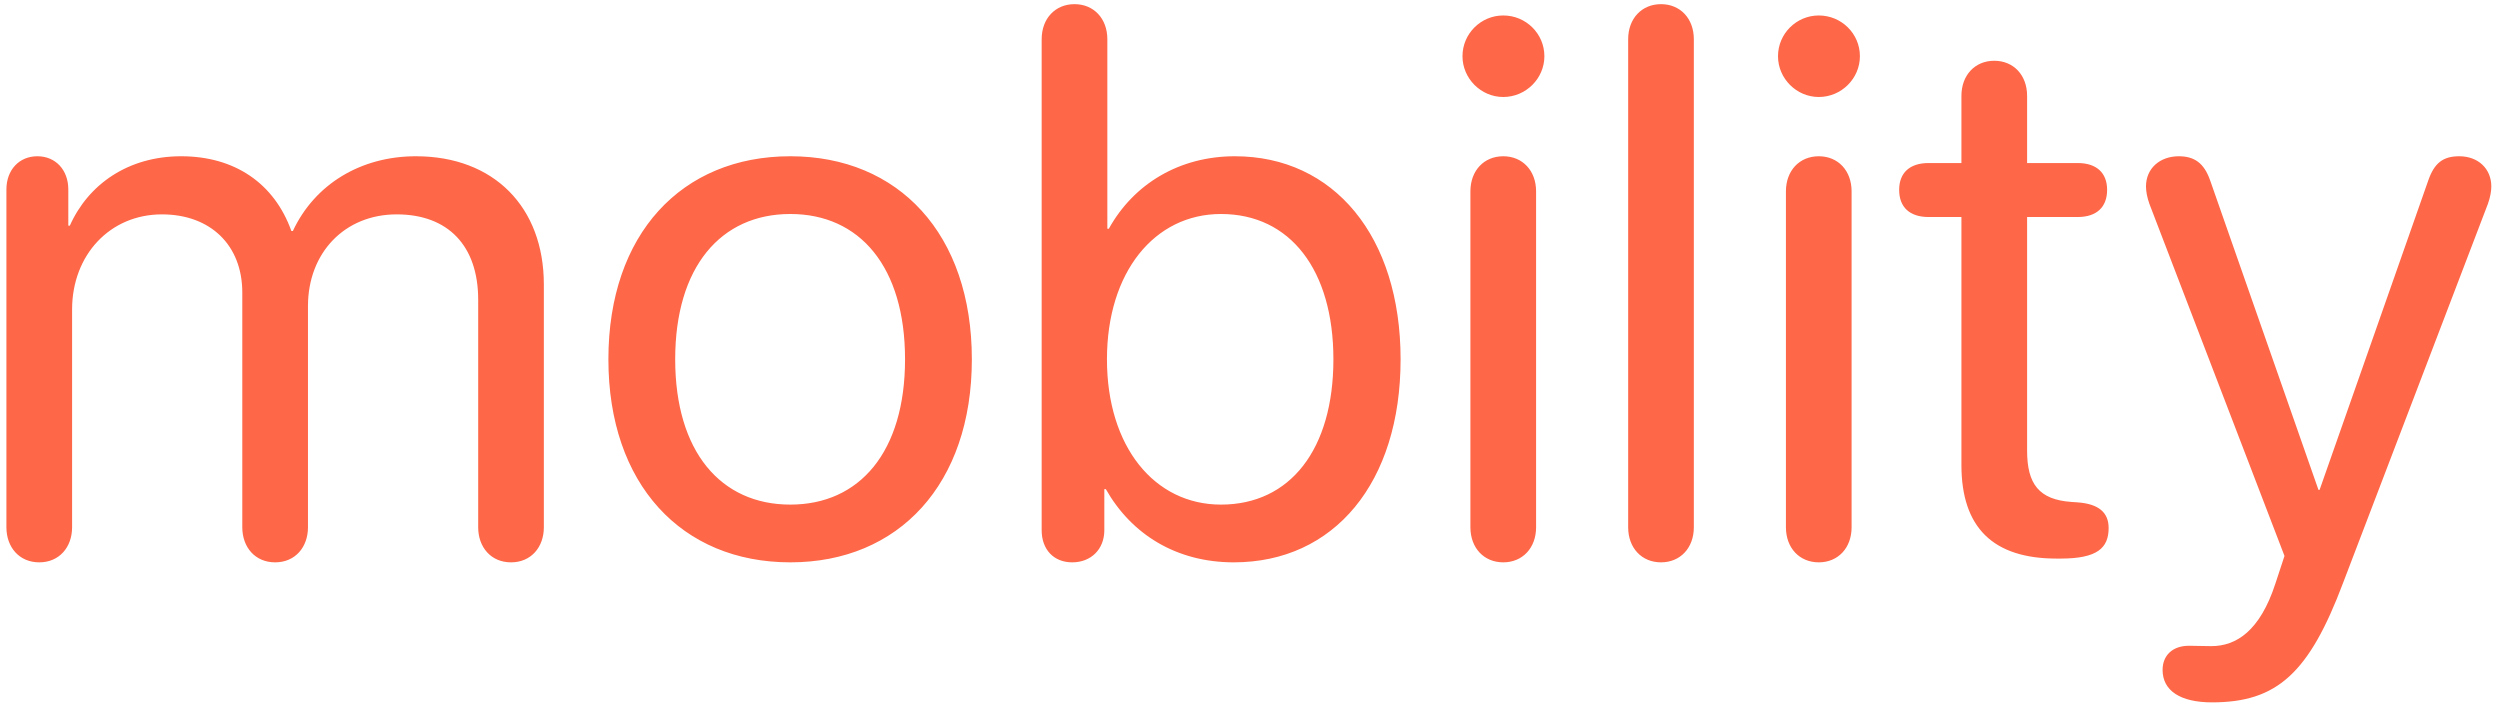
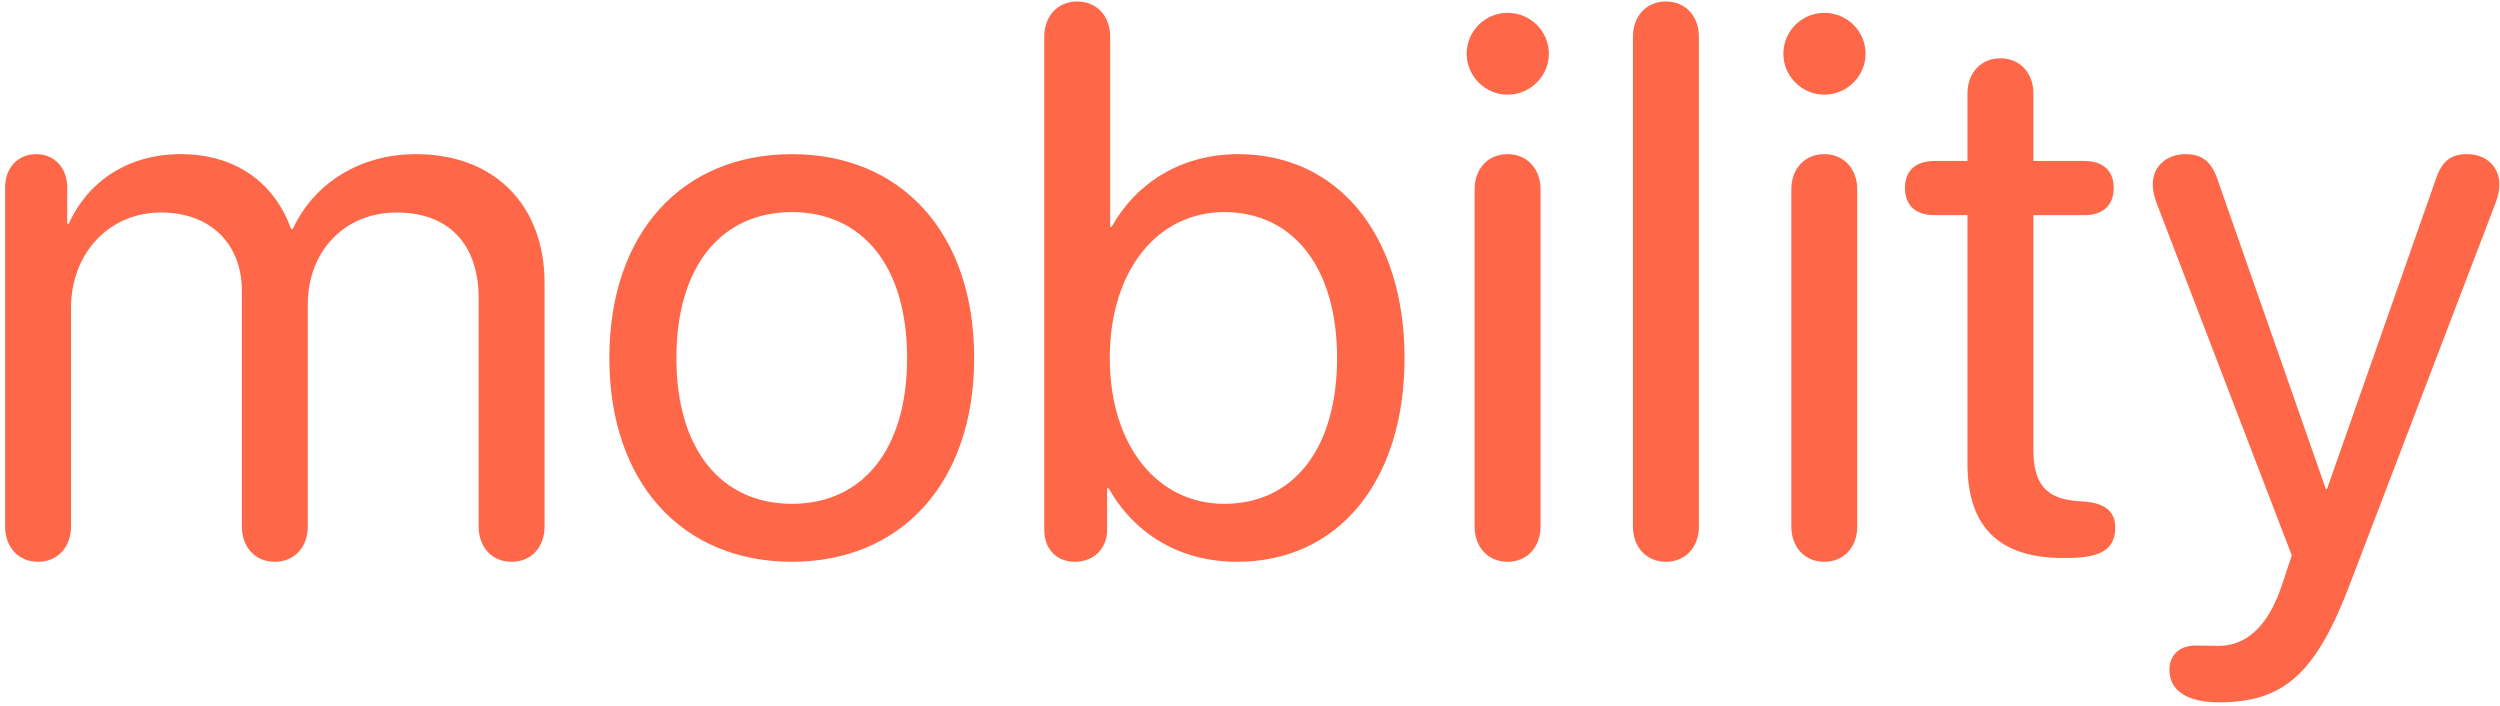
- <svg xmlns="http://www.w3.org/2000/svg" width="207" height="59" viewBox="0 0 207 59" fill="none">
-   <path d="M3.25 46.562C4.906 46.562 5.969 45.312 5.969 43.656V25.625C5.969 21.125 9.094 17.75 13.406 17.75C17.438 17.75 20.062 20.312 20.062 24.219V43.656C20.062 45.312 21.125 46.562 22.781 46.562C24.438 46.562 25.5 45.312 25.5 43.656V25.344C25.5 20.938 28.531 17.75 32.844 17.75C37.125 17.75 39.594 20.375 39.594 24.812V43.656C39.594 45.312 40.656 46.562 42.312 46.562C43.969 46.562 45.031 45.312 45.031 43.656V23.562C45.031 17.125 40.875 12.938 34.438 12.938C29.875 12.938 26.062 15.25 24.25 19.125H24.125C22.719 15.188 19.438 12.938 15 12.938C10.625 12.938 7.312 15.25 5.781 18.688H5.656V15.688C5.656 14.062 4.594 12.938 3.094 12.938C1.594 12.938 0.531 14.062 0.531 15.688V43.656C0.531 45.312 1.594 46.562 3.25 46.562ZM65.438 46.562C74.406 46.562 80.469 40.094 80.469 29.75C80.469 19.375 74.406 12.938 65.438 12.938C56.438 12.938 50.375 19.375 50.375 29.75C50.375 40.094 56.438 46.562 65.438 46.562ZM65.438 41.781C59.688 41.781 55.906 37.406 55.906 29.75C55.906 22.094 59.688 17.719 65.438 17.719C71.188 17.719 74.938 22.094 74.938 29.75C74.938 37.406 71.188 41.781 65.438 41.781ZM88.781 46.562C90.344 46.562 91.438 45.469 91.438 43.906V40.5H91.562C93.688 44.25 97.406 46.562 102.156 46.562C110.469 46.562 115.969 39.969 115.969 29.75C115.969 19.562 110.438 12.938 102.25 12.938C97.656 12.938 93.875 15.219 91.812 18.938H91.688V3.25C91.688 1.531 90.562 0.344 88.969 0.344C87.375 0.344 86.25 1.531 86.25 3.25V43.906C86.25 45.5 87.25 46.562 88.781 46.562ZM101.094 41.781C95.594 41.781 91.656 37 91.656 29.75C91.656 22.531 95.594 17.719 101.094 17.719C106.844 17.719 110.406 22.375 110.406 29.75C110.406 37.188 106.844 41.781 101.094 41.781ZM124.469 8.031C126.344 8.031 127.875 6.5 127.875 4.656C127.875 2.781 126.344 1.281 124.469 1.281C122.625 1.281 121.094 2.781 121.094 4.656C121.094 6.5 122.625 8.031 124.469 8.031ZM124.469 46.562C126.062 46.562 127.188 45.375 127.188 43.656V15.844C127.188 14.125 126.062 12.938 124.469 12.938C122.875 12.938 121.75 14.125 121.75 15.844V43.656C121.75 45.375 122.875 46.562 124.469 46.562ZM137.531 46.562C139.125 46.562 140.25 45.375 140.25 43.656V3.25C140.25 1.531 139.125 0.344 137.531 0.344C135.938 0.344 134.812 1.531 134.812 3.25V43.656C134.812 45.375 135.938 46.562 137.531 46.562ZM150.594 8.031C152.469 8.031 154 6.5 154 4.656C154 2.781 152.469 1.281 150.594 1.281C148.75 1.281 147.219 2.781 147.219 4.656C147.219 6.5 148.75 8.031 150.594 8.031ZM150.594 46.562C152.188 46.562 153.312 45.375 153.312 43.656V15.844C153.312 14.125 152.188 12.938 150.594 12.938C149 12.938 147.875 14.125 147.875 15.844V43.656C147.875 45.375 149 46.562 150.594 46.562ZM162.406 38.5C162.406 43.688 165.031 46.25 170.281 46.25H170.625C173.656 46.25 174.594 45.375 174.594 43.719C174.594 42.438 173.781 41.719 172 41.594L171.531 41.562C168.812 41.375 167.844 40.062 167.844 37.312V17.969H172.031C173.594 17.969 174.469 17.156 174.469 15.719C174.469 14.312 173.594 13.5 172.031 13.5H167.844V7.938C167.844 6.219 166.719 5.031 165.125 5.031C163.531 5.031 162.406 6.219 162.406 7.938V13.5H159.688C158.125 13.5 157.25 14.312 157.25 15.719C157.25 17.156 158.125 17.969 159.688 17.969H162.406V38.5ZM183.156 58.156C188.531 58.156 191.188 55.75 194 48.281L206 16.875C206.188 16.344 206.281 15.844 206.281 15.438C206.281 13.969 205.188 12.938 203.625 12.938C202.281 12.938 201.562 13.5 201.062 14.938L192.062 40.562H191.969L183 14.938C182.5 13.5 181.688 12.938 180.406 12.938C178.844 12.938 177.688 13.938 177.688 15.438C177.688 15.844 177.781 16.344 177.969 16.875L189.156 46.031L188.406 48.312C187.125 52.25 185.156 53.5 183.094 53.5C182.25 53.5 182.031 53.469 181.25 53.469C179.875 53.469 179.062 54.281 179.062 55.469C179.062 57.188 180.531 58.156 183.156 58.156Z" fill="#FE6748" />
+ <svg xmlns="http://www.w3.org/2000/svg" width="464" height="131" viewBox="0 0 464 131" fill="none">
+   <path d="M7.062 104.266C10.789 104.266 13.18 101.453 13.18 97.727V57.156C13.18 47.031 20.211 39.438 29.914 39.438C38.984 39.438 44.891 45.203 44.891 53.992V97.727C44.891 101.453 47.281 104.266 51.008 104.266C54.734 104.266 57.125 101.453 57.125 97.727V56.523C57.125 46.609 63.945 39.438 73.648 39.438C83.281 39.438 88.836 45.344 88.836 55.328V97.727C88.836 101.453 91.227 104.266 94.953 104.266C98.68 104.266 101.07 101.453 101.07 97.727V52.516C101.07 38.031 91.719 28.609 77.234 28.609C66.969 28.609 58.391 33.812 54.312 42.531H54.031C50.867 33.672 43.484 28.609 33.5 28.609C23.656 28.609 16.203 33.812 12.758 41.547H12.477V34.797C12.477 31.141 10.086 28.609 6.711 28.609C3.336 28.609 0.945 31.141 0.945 34.797V97.727C0.945 101.453 3.336 104.266 7.062 104.266ZM146.984 104.266C167.164 104.266 180.805 89.711 180.805 66.438C180.805 43.094 167.164 28.609 146.984 28.609C126.734 28.609 113.094 43.094 113.094 66.438C113.094 89.711 126.734 104.266 146.984 104.266ZM146.984 93.508C134.047 93.508 125.539 83.664 125.539 66.438C125.539 49.211 134.047 39.367 146.984 39.367C159.922 39.367 168.359 49.211 168.359 66.438C168.359 83.664 159.922 93.508 146.984 93.508ZM199.508 104.266C203.023 104.266 205.484 101.805 205.484 98.289V90.625H205.766C210.547 99.062 218.914 104.266 229.602 104.266C248.305 104.266 260.68 89.43 260.68 66.438C260.68 43.516 248.234 28.609 229.812 28.609C219.477 28.609 210.969 33.742 206.328 42.109H206.047V6.812C206.047 2.945 203.516 0.273 199.93 0.273C196.344 0.273 193.812 2.945 193.812 6.812V98.289C193.812 101.875 196.062 104.266 199.508 104.266ZM227.211 93.508C214.836 93.508 205.977 82.75 205.977 66.438C205.977 50.195 214.836 39.367 227.211 39.367C240.148 39.367 248.164 49.844 248.164 66.438C248.164 83.172 240.148 93.508 227.211 93.508ZM279.805 17.57C284.023 17.57 287.469 14.125 287.469 9.977C287.469 5.758 284.023 2.383 279.805 2.383C275.656 2.383 272.211 5.758 272.211 9.977C272.211 14.125 275.656 17.57 279.805 17.57ZM279.805 104.266C283.391 104.266 285.922 101.594 285.922 97.727V35.148C285.922 31.281 283.391 28.609 279.805 28.609C276.219 28.609 273.688 31.281 273.688 35.148V97.727C273.688 101.594 276.219 104.266 279.805 104.266ZM309.195 104.266C312.781 104.266 315.312 101.594 315.312 97.727V6.812C315.312 2.945 312.781 0.273 309.195 0.273C305.609 0.273 303.078 2.945 303.078 6.812V97.727C303.078 101.594 305.609 104.266 309.195 104.266ZM338.586 17.57C342.805 17.57 346.25 14.125 346.25 9.977C346.25 5.758 342.805 2.383 338.586 2.383C334.438 2.383 330.992 5.758 330.992 9.977C330.992 14.125 334.438 17.57 338.586 17.57ZM338.586 104.266C342.172 104.266 344.703 101.594 344.703 97.727V35.148C344.703 31.281 342.172 28.609 338.586 28.609C335 28.609 332.469 31.281 332.469 35.148V97.727C332.469 101.594 335 104.266 338.586 104.266ZM365.164 86.125C365.164 97.797 371.07 103.562 382.883 103.562H383.656C390.477 103.562 392.586 101.594 392.586 97.867C392.586 94.984 390.758 93.367 386.75 93.086L385.695 93.016C379.578 92.594 377.398 89.641 377.398 83.453V39.93H386.82C390.336 39.93 392.305 38.102 392.305 34.867C392.305 31.703 390.336 29.875 386.82 29.875H377.398V17.359C377.398 13.492 374.867 10.82 371.281 10.82C367.695 10.82 365.164 13.492 365.164 17.359V29.875H359.047C355.531 29.875 353.562 31.703 353.562 34.867C353.562 38.102 355.531 39.93 359.047 39.93H365.164V86.125ZM411.852 130.352C423.945 130.352 429.922 124.938 436.25 108.133L463.25 37.469C463.672 36.273 463.883 35.148 463.883 34.234C463.883 30.93 461.422 28.609 457.906 28.609C454.883 28.609 453.266 29.875 452.141 33.109L431.891 90.766H431.68L411.5 33.109C410.375 29.875 408.547 28.609 405.664 28.609C402.148 28.609 399.547 30.859 399.547 34.234C399.547 35.148 399.758 36.273 400.18 37.469L425.352 103.07L423.664 108.203C420.781 117.062 416.352 119.875 411.711 119.875C409.812 119.875 409.32 119.805 407.562 119.805C404.469 119.805 402.641 121.633 402.641 124.305C402.641 128.172 405.945 130.352 411.852 130.352Z" fill="#FE6748" />
</svg>
